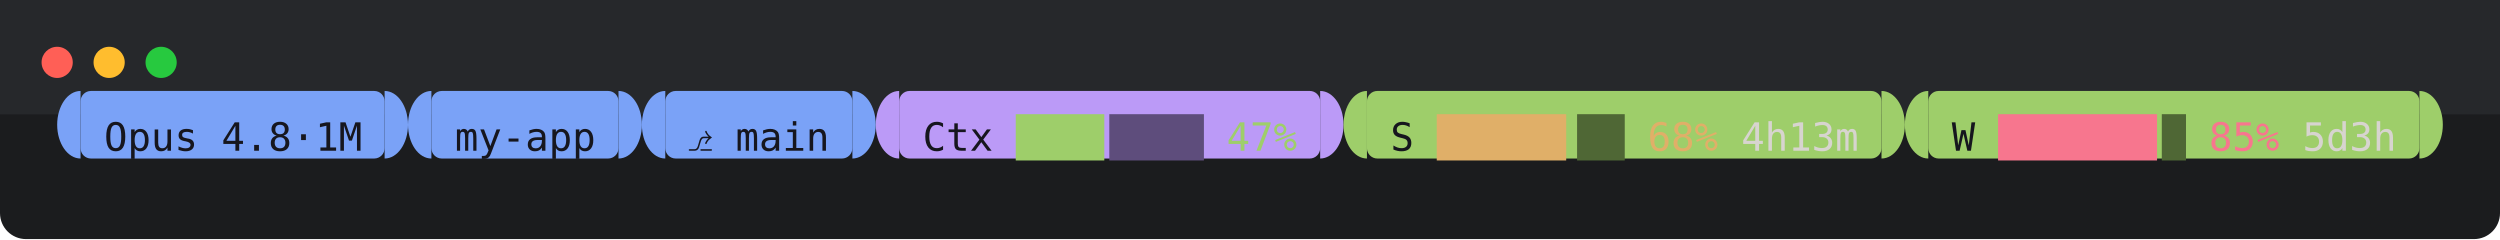
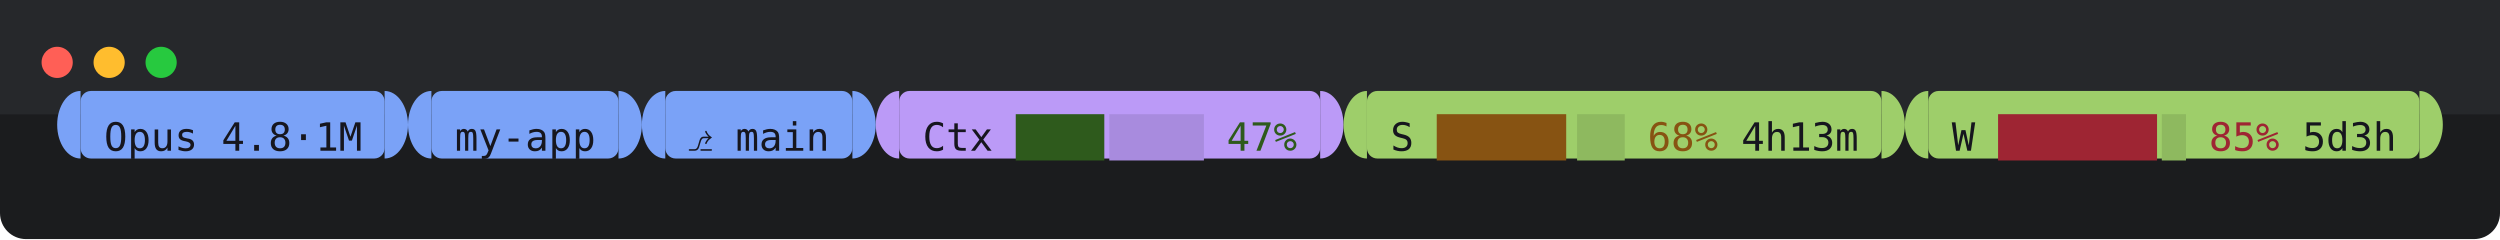
<svg xmlns="http://www.w3.org/2000/svg" width="962" height="92" viewBox="0 0 962 92" font-family="ui-monospace, SFMono-Regular, 'Cascadia Mono', Menlo, Consolas, 'DejaVu Sans Mono', monospace" font-size="15" font-weight="500">
  <rect x="0" y="0" width="962" height="92" rx="10" fill="#1b1c1e" />
  <rect x="0" y="0" width="962" height="44" fill="#26282b" />
  <circle cx="22" cy="24" r="6" fill="#ff5f56" />
  <circle cx="42" cy="24" r="6" fill="#ffbd2e" />
  <circle cx="62" cy="24" r="6" fill="#27c93f" />
  <path d="M 31.0 35 A 9 13.0 0 0 0 31.0 61 Z" fill="#7aa2f7" />
  <rect x="31.0" y="35.0" width="117.0" height="26" rx="4" fill="#7aa2f7" />
  <path d="M 148.0 35 A 9 13.0 0 0 1 148.0 61 Z" fill="#7aa2f7" />
  <path d="M 166.0 35 A 9 13.0 0 0 0 166.0 61 Z" fill="#7aa2f7" />
  <rect x="166.0" y="35.0" width="72.0" height="26" rx="4" fill="#7aa2f7" />
  <path d="M 238.0 35 A 9 13.0 0 0 1 238.0 61 Z" fill="#7aa2f7" />
  <path d="M 256.0 35 A 9 13.0 0 0 0 256.0 61 Z" fill="#7aa2f7" />
  <rect x="256.0" y="35.0" width="72.0" height="26" rx="4" fill="#7aa2f7" />
  <path d="M 328.0 35 A 9 13.0 0 0 1 328.0 61 Z" fill="#7aa2f7" />
  <path d="M 346.0 35 A 9 13.0 0 0 0 346.0 61 Z" fill="#bb9af7" />
  <rect x="346.0" y="35.0" width="162.0" height="26" rx="4" fill="#bb9af7" />
  <path d="M 508.0 35 A 9 13.0 0 0 1 508.0 61 Z" fill="#bb9af7" />
  <path d="M 526.0 35 A 9 13.0 0 0 0 526.0 61 Z" fill="#9ece6a" />
  <rect x="526.0" y="35.0" width="198.0" height="26" rx="4" fill="#9ece6a" />
  <path d="M 724.0 35 A 9 13.0 0 0 1 724.0 61 Z" fill="#9ece6a" />
  <path d="M 742.0 35 A 9 13.0 0 0 0 742.0 61 Z" fill="#9ece6a" />
  <rect x="742.0" y="35.0" width="189.0" height="26" rx="4" fill="#9ece6a" />
  <path d="M 931.0 35 A 9 13.0 0 0 1 931.0 61 Z" fill="#9ece6a" />
  <text x="31.0" y="58" xml:space="preserve" textLength="117.0" lengthAdjust="spacingAndGlyphs" fill="#16161e"> Opus 4.8·1M </text>
  <text x="166.0" y="58" xml:space="preserve" textLength="72.0" lengthAdjust="spacingAndGlyphs" fill="#16161e"> my-app </text>
  <text x="256.0" y="58" xml:space="preserve" textLength="72.0" lengthAdjust="spacingAndGlyphs" fill="#16161e"> ⎇ main </text>
  <text x="346.0" y="58" xml:space="preserve" textLength="45.0" lengthAdjust="spacingAndGlyphs" fill="#16161e"> Ctx </text>
-   <text x="391.0" y="58" xml:space="preserve" textLength="36.0" lengthAdjust="spacingAndGlyphs" fill="#9ece6a">███▊</text>
-   <text x="427.0" y="58" xml:space="preserve" textLength="36.0" lengthAdjust="spacingAndGlyphs" fill="#5e4d7c">████</text>
-   <text x="463.0" y="58" xml:space="preserve" textLength="9.0" lengthAdjust="spacingAndGlyphs" fill="#d7d4cf"> </text>
-   <text x="472.0" y="58" xml:space="preserve" textLength="27.0" lengthAdjust="spacingAndGlyphs" fill="#9ece6a">47%</text>
-   <text x="499.0" y="58" xml:space="preserve" textLength="9.0" lengthAdjust="spacingAndGlyphs" fill="#d7d4cf"> </text>
+   <text x="391.0" y="58" xml:space="preserve" textLength="36.0" lengthAdjust="spacingAndGlyphs" fill="#2e5a1c">███▊</text>
+   <text x="427.0" y="58" xml:space="preserve" textLength="36.0" lengthAdjust="spacingAndGlyphs" fill="#a88bde">████</text>
+   <text x="463.0" y="58" xml:space="preserve" textLength="9.0" lengthAdjust="spacingAndGlyphs" fill="#16161e"> </text>
+   <text x="472.0" y="58" xml:space="preserve" textLength="27.0" lengthAdjust="spacingAndGlyphs" fill="#2e5a1c">47%</text>
+   <text x="499.0" y="58" xml:space="preserve" textLength="9.0" lengthAdjust="spacingAndGlyphs" fill="#16161e"> </text>
  <text x="526.0" y="58" xml:space="preserve" textLength="27.0" lengthAdjust="spacingAndGlyphs" fill="#16161e"> S </text>
-   <text x="553.0" y="58" xml:space="preserve" textLength="54.0" lengthAdjust="spacingAndGlyphs" fill="#e0af68">█████▌</text>
-   <text x="607.0" y="58" xml:space="preserve" textLength="18.0" lengthAdjust="spacingAndGlyphs" fill="#4f6735">██</text>
-   <text x="625.0" y="58" xml:space="preserve" textLength="9.0" lengthAdjust="spacingAndGlyphs" fill="#d7d4cf"> </text>
-   <text x="634.0" y="58" xml:space="preserve" textLength="27.0" lengthAdjust="spacingAndGlyphs" fill="#e0af68">68%</text>
-   <text x="661.0" y="58" xml:space="preserve" textLength="63.0" lengthAdjust="spacingAndGlyphs" fill="#d7d4cf"> 4h13m </text>
+   <text x="553.0" y="58" xml:space="preserve" textLength="54.0" lengthAdjust="spacingAndGlyphs" fill="#875312">█████▌</text>
+   <text x="607.0" y="58" xml:space="preserve" textLength="18.0" lengthAdjust="spacingAndGlyphs" fill="#8eb95f">██</text>
+   <text x="625.0" y="58" xml:space="preserve" textLength="9.0" lengthAdjust="spacingAndGlyphs" fill="#16161e"> </text>
+   <text x="634.0" y="58" xml:space="preserve" textLength="27.0" lengthAdjust="spacingAndGlyphs" fill="#875312">68%</text>
+   <text x="661.0" y="58" xml:space="preserve" textLength="63.0" lengthAdjust="spacingAndGlyphs" fill="#16161e"> 4h13m </text>
  <text x="742.0" y="58" xml:space="preserve" textLength="27.0" lengthAdjust="spacingAndGlyphs" fill="#16161e"> W </text>
-   <text x="769.0" y="58" xml:space="preserve" textLength="63.0" lengthAdjust="spacingAndGlyphs" fill="#f7768e">██████▊</text>
-   <text x="832.0" y="58" xml:space="preserve" textLength="9.0" lengthAdjust="spacingAndGlyphs" fill="#4f6735">█</text>
-   <text x="841.0" y="58" xml:space="preserve" textLength="9.0" lengthAdjust="spacingAndGlyphs" fill="#d7d4cf"> </text>
-   <text x="850.0" y="58" xml:space="preserve" textLength="27.0" lengthAdjust="spacingAndGlyphs" fill="#f7768e">85%</text>
-   <text x="877.0" y="58" xml:space="preserve" textLength="54.0" lengthAdjust="spacingAndGlyphs" fill="#d7d4cf"> 5d3h </text>
+   <text x="769.0" y="58" xml:space="preserve" textLength="63.0" lengthAdjust="spacingAndGlyphs" fill="#9e2533">██████▊</text>
+   <text x="832.0" y="58" xml:space="preserve" textLength="9.0" lengthAdjust="spacingAndGlyphs" fill="#8eb95f">█</text>
+   <text x="841.0" y="58" xml:space="preserve" textLength="9.0" lengthAdjust="spacingAndGlyphs" fill="#16161e"> </text>
+   <text x="850.0" y="58" xml:space="preserve" textLength="27.0" lengthAdjust="spacingAndGlyphs" fill="#9e2533">85%</text>
+   <text x="877.0" y="58" xml:space="preserve" textLength="54.0" lengthAdjust="spacingAndGlyphs" fill="#16161e"> 5d3h </text>
</svg>
